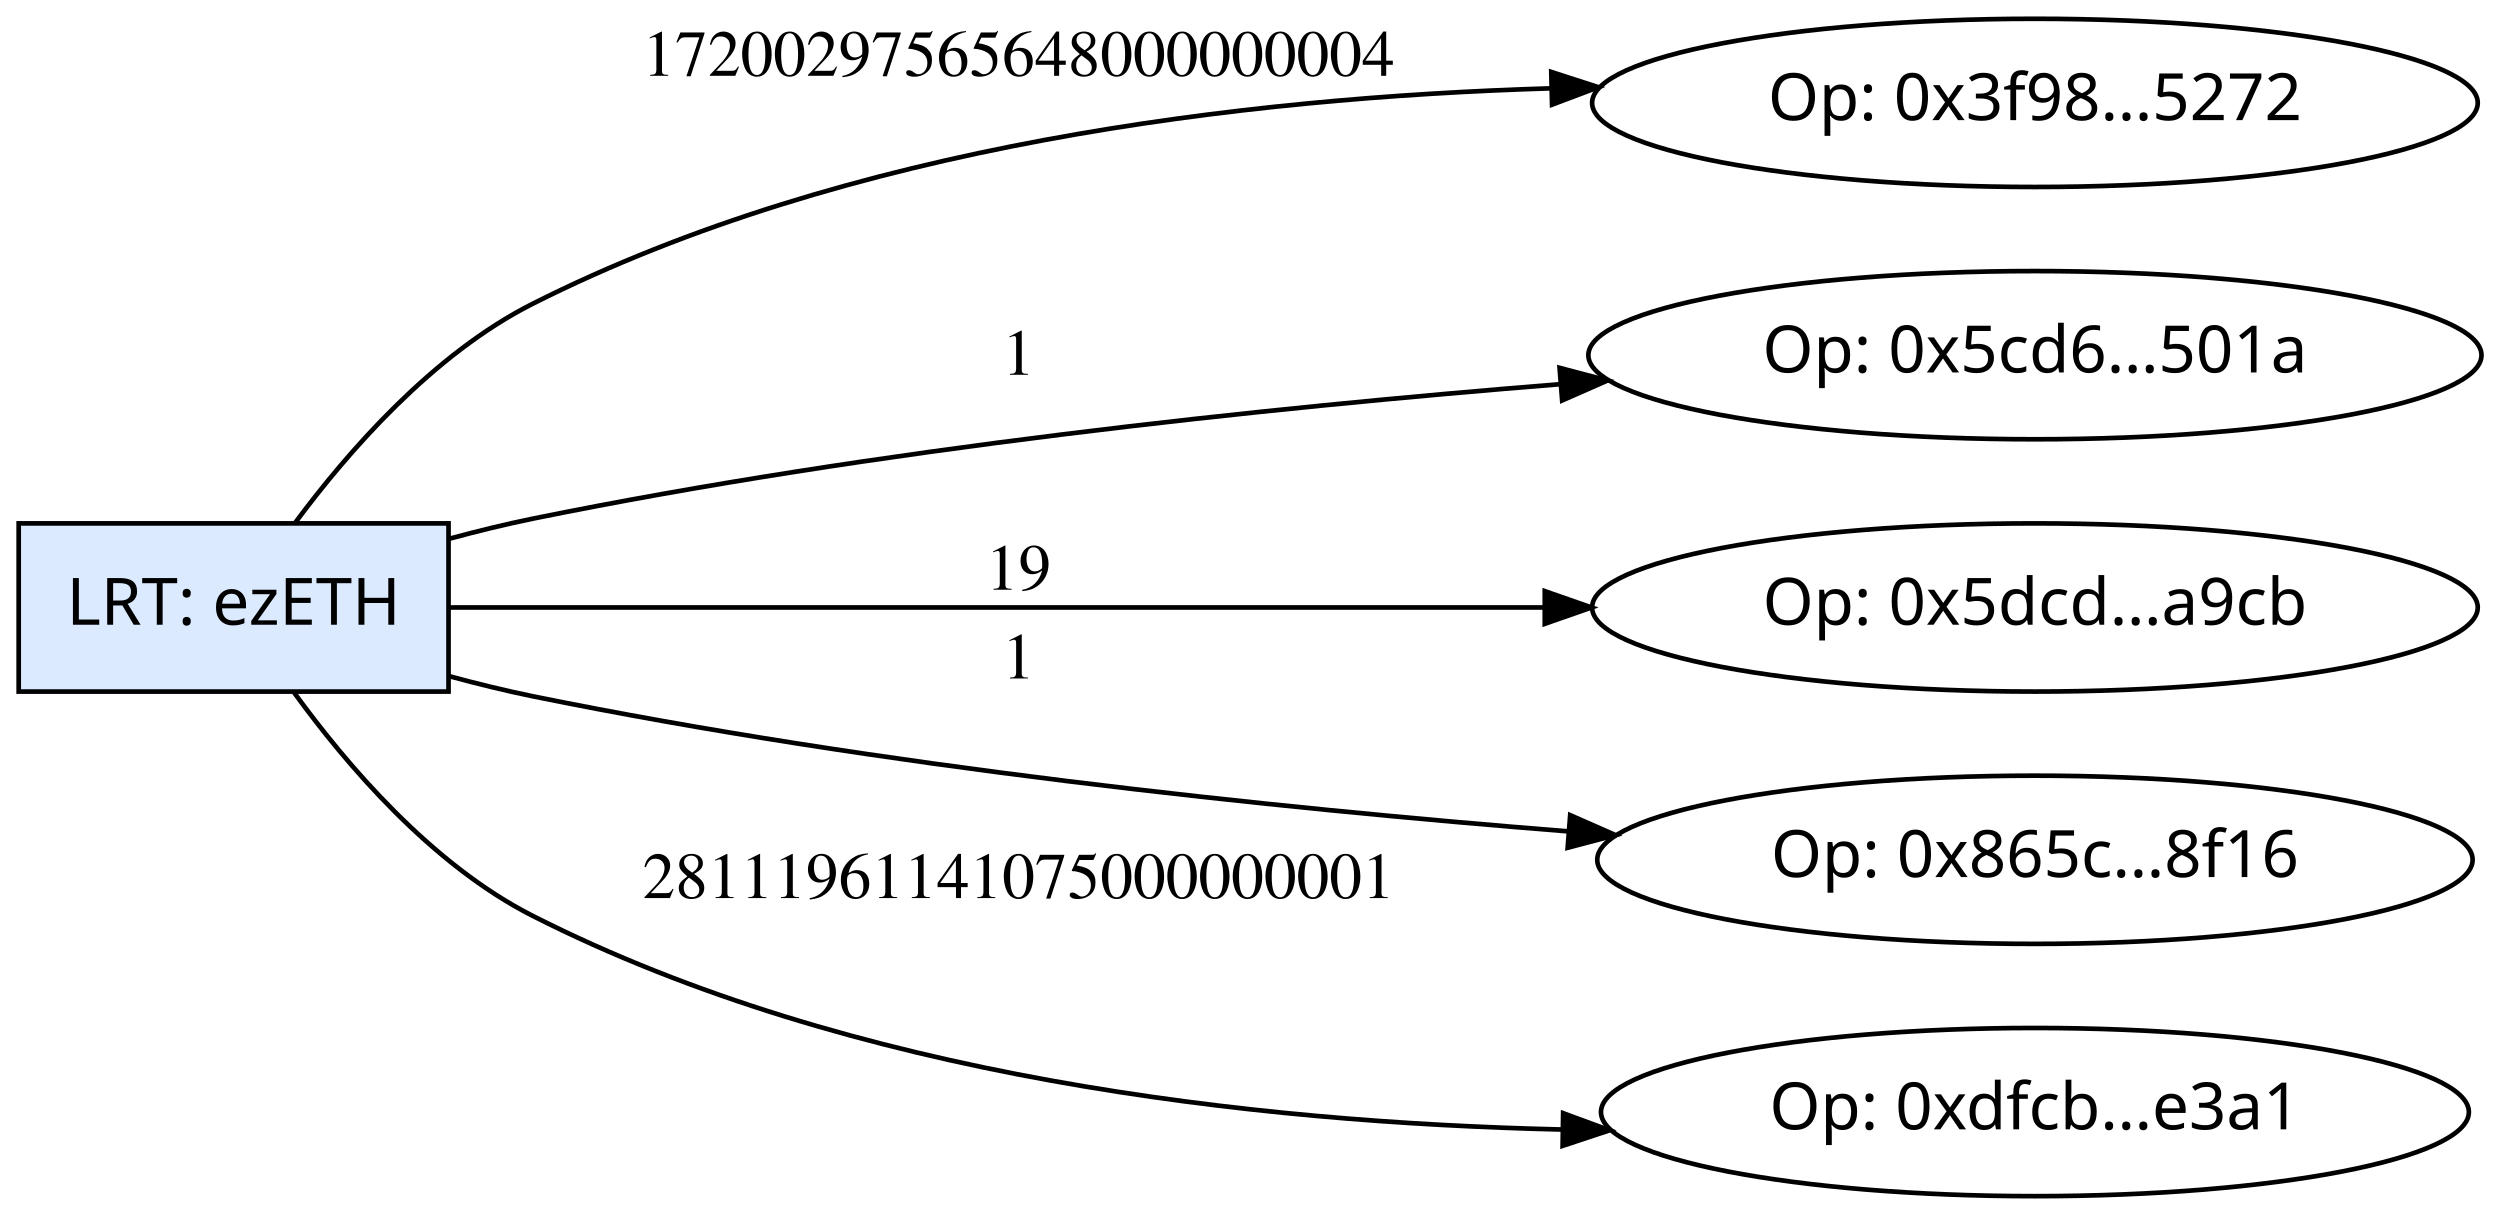
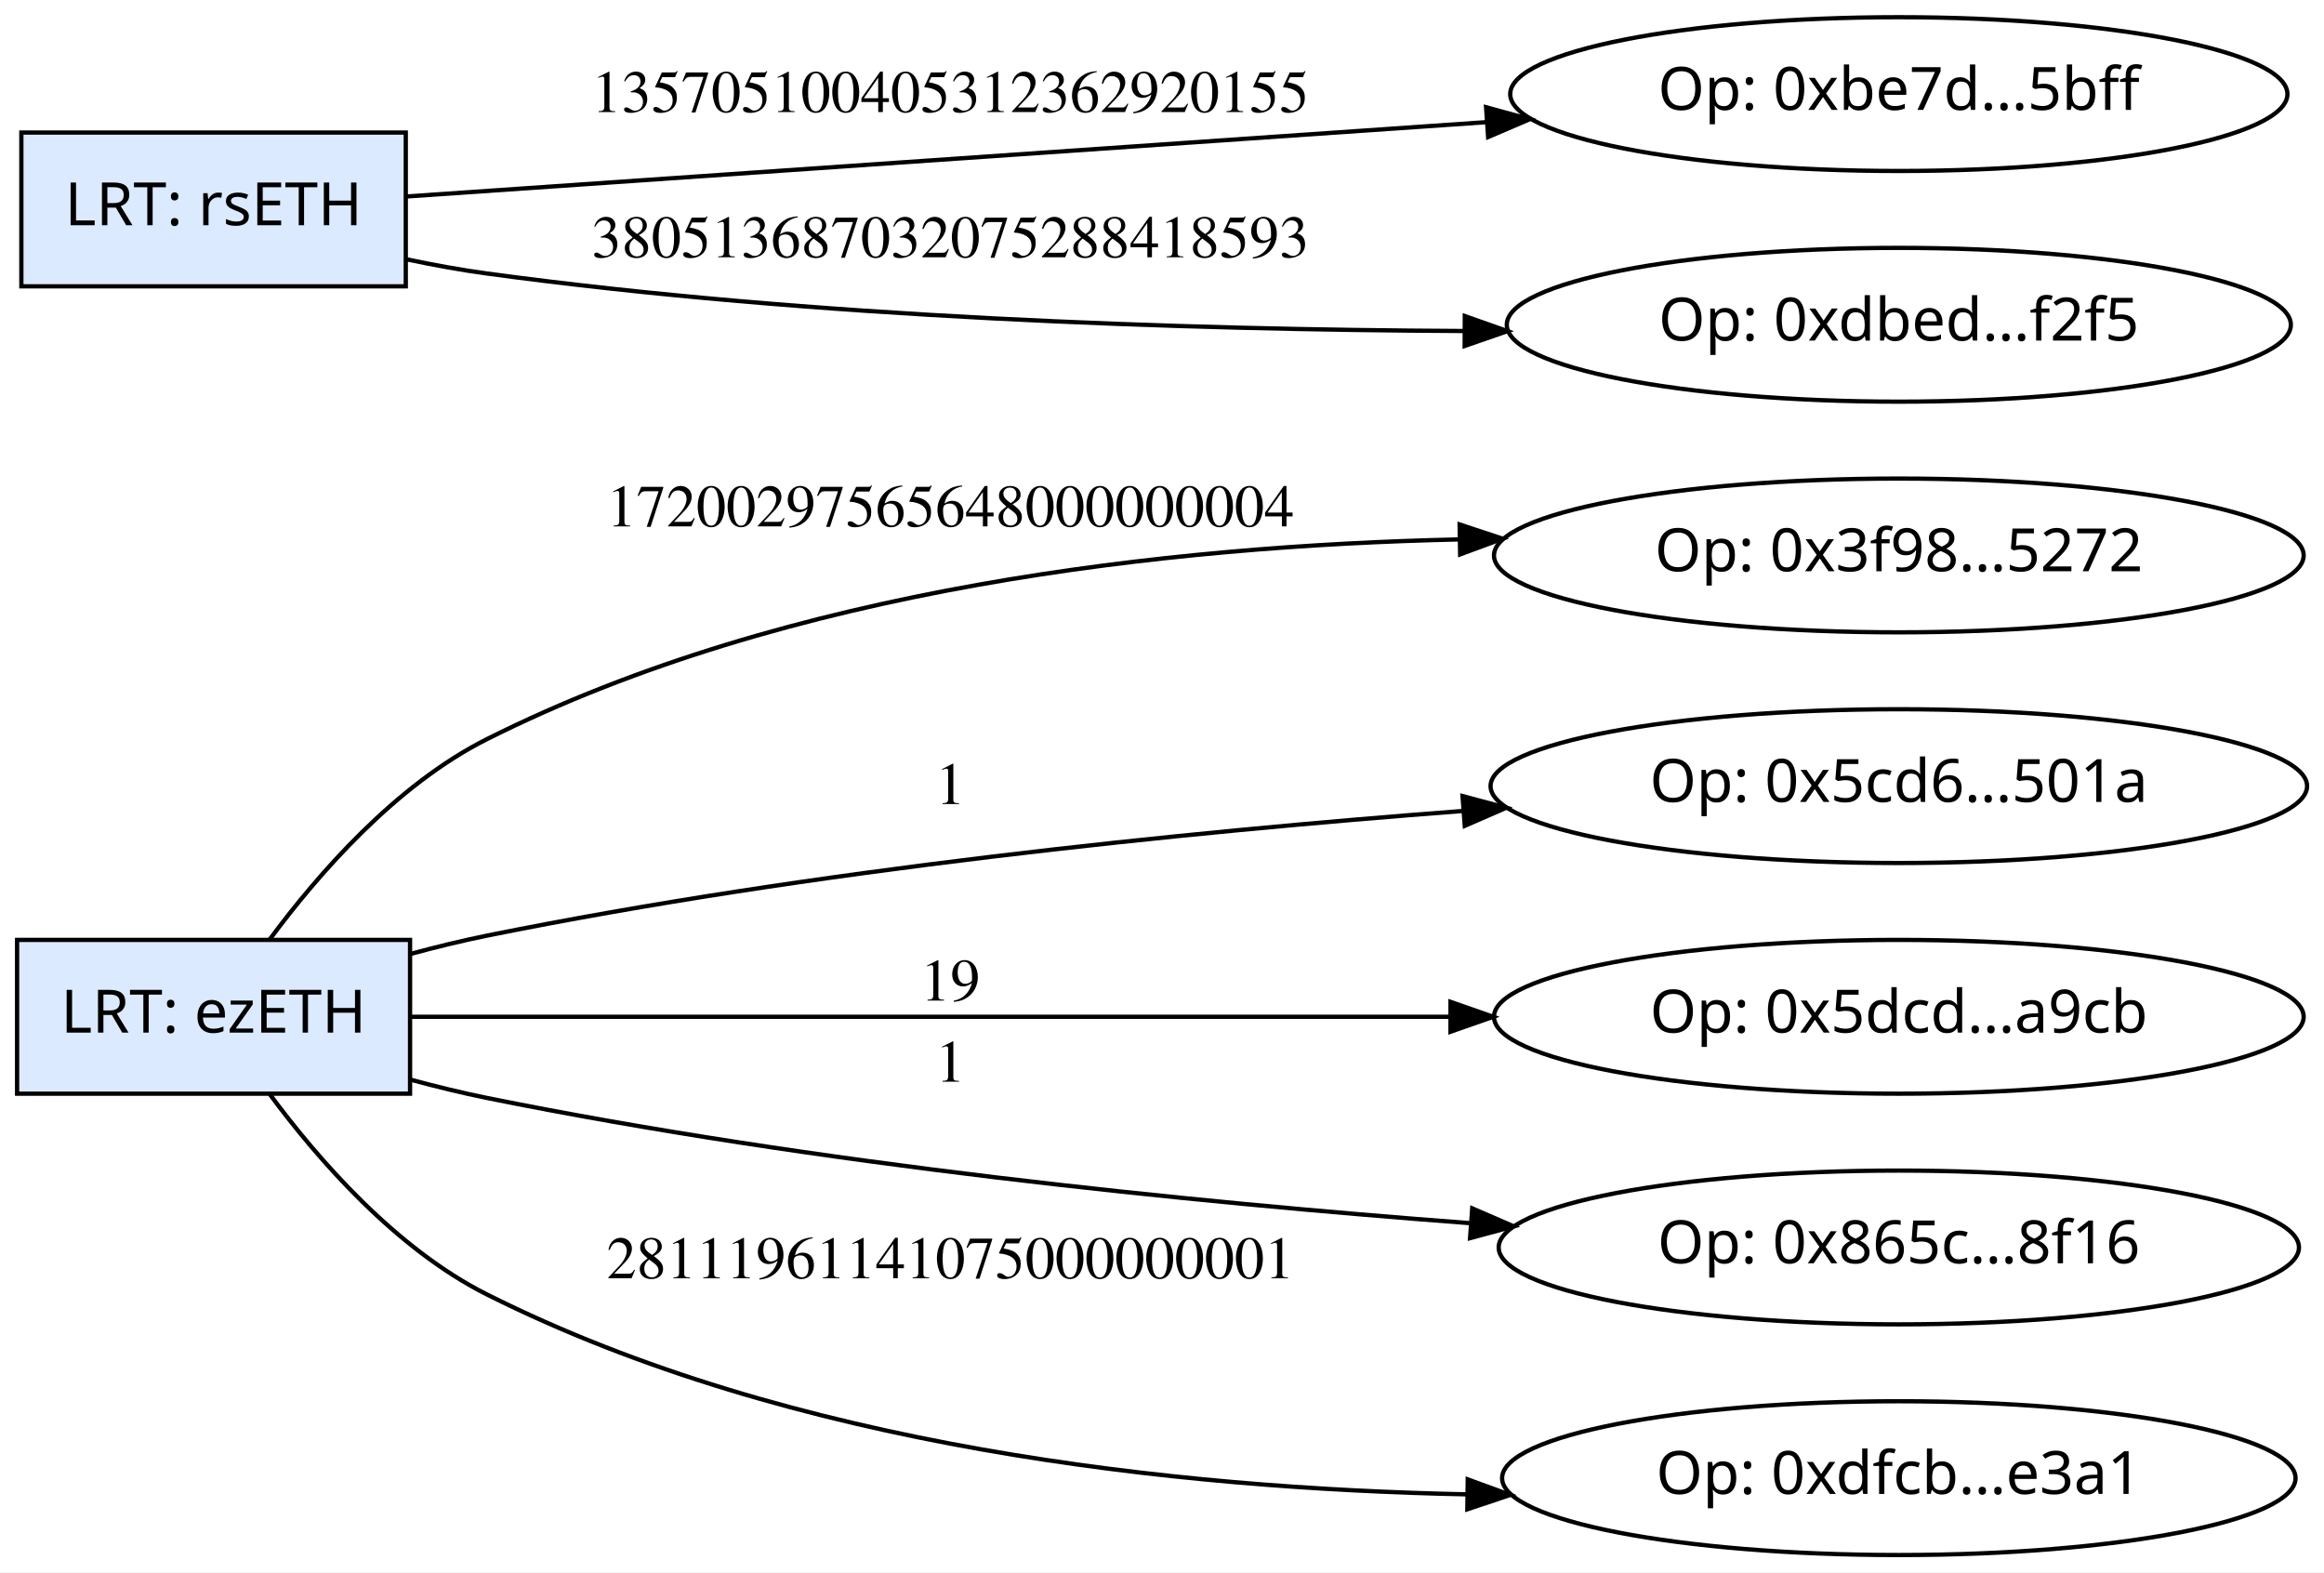
- <svg xmlns="http://www.w3.org/2000/svg" width="535pt" height="260pt" viewBox="0.00 0.00 535.08 260.00">
-   <g id="graph0" class="graph" transform="scale(1 1) rotate(0) translate(4 256)">
-     <polygon fill="white" stroke="transparent" points="-4,4 -4,-256 531.08,-256 531.08,4 -4,4" />
+ <svg xmlns="http://www.w3.org/2000/svg" width="544pt" height="368pt" viewBox="0.00 0.00 544.08 368.00">
+   <g id="graph0" class="graph" transform="scale(1 1) rotate(0) translate(4 364)">
+     <polygon fill="white" stroke="transparent" points="-4,4 -4,-364 540.08,-364 540.08,4 -4,4" />
    <g id="node1" class="node">
      <polygon fill="#dbeafe" stroke="black" points="92,-144 0,-144 0,-108 92,-108 92,-144" />
      <text text-anchor="middle" x="46" y="-122.3" font-family="sans-serif" font-size="14.00">LRT: ezETH</text>
    </g>
-     <g id="node2" class="node">
-       <ellipse fill="none" stroke="black" cx="431.54" cy="-234" rx="94.78" ry="18" />
-       <text text-anchor="middle" x="431.54" y="-230.3" font-family="sans-serif" font-size="14.00">Op: 0x3f98…5272</text>
+     <g id="node3" class="node">
+       <ellipse fill="none" stroke="black" cx="440.54" cy="-234" rx="94.78" ry="18" />
+       <text text-anchor="middle" x="440.54" y="-230.3" font-family="sans-serif" font-size="14.00">Op: 0x3f98…5272</text>
    </g>
    <g id="edge1" class="edge">
-       <path fill="none" stroke="black" d="M59.18,-144.14C70.46,-159.34 88.67,-180.24 110,-191 177.33,-224.97 262.25,-235.13 327.76,-237.11" />
-       <polygon fill="black" stroke="black" points="328.02,-240.62 338.1,-237.36 328.19,-233.62 328.02,-240.62" />
-       <text text-anchor="middle" x="214" y="-239.8" font-family="Times,serif" font-size="14.00">17200297565648000000004</text>
+       <path fill="none" stroke="black" d="M59.18,-144.16C70.45,-159.38 88.65,-180.28 110,-191 180.5,-226.4 269.7,-236.25 337.51,-237.75" />
+       <polygon fill="black" stroke="black" points="337.72,-241.25 347.78,-237.92 337.84,-234.25 337.72,-241.25" />
+       <text text-anchor="middle" x="218.5" y="-240.8" font-family="Times,serif" font-size="14.00">17200297565648000000004</text>
    </g>
-     <g id="node3" class="node">
-       <ellipse fill="none" stroke="black" cx="431.54" cy="-180" rx="95.58" ry="18" />
-       <text text-anchor="middle" x="431.54" y="-176.3" font-family="sans-serif" font-size="14.00">Op: 0x5cd6…501a</text>
+     <g id="node4" class="node">
+       <ellipse fill="none" stroke="black" cx="440.54" cy="-180" rx="95.58" ry="18" />
+       <text text-anchor="middle" x="440.54" y="-176.3" font-family="sans-serif" font-size="14.00">Op: 0x5cd6…501a</text>
    </g>
    <g id="edge2" class="edge">
-       <path fill="none" stroke="black" d="M92.17,-140.71C98.12,-142.33 104.18,-143.81 110,-145 182.9,-159.84 266.49,-168.7 330.03,-173.8" />
-       <polygon fill="black" stroke="black" points="329.8,-177.29 340.05,-174.58 330.35,-170.31 329.8,-177.29" />
-       <text text-anchor="middle" x="214" y="-175.8" font-family="Times,serif" font-size="14.00">1</text>
+       <path fill="none" stroke="black" d="M92.17,-140.73C98.12,-142.34 104.18,-143.82 110,-145 185.75,-160.3 272.72,-169.18 338.3,-174.17" />
+       <polygon fill="black" stroke="black" points="338.4,-177.68 348.63,-174.93 338.92,-170.7 338.4,-177.68" />
+       <text text-anchor="middle" x="218.5" y="-175.8" font-family="Times,serif" font-size="14.00">1</text>
    </g>
-     <g id="node4" class="node">
-       <ellipse fill="none" stroke="black" cx="431.54" cy="-126" rx="94.78" ry="18" />
-       <text text-anchor="middle" x="431.54" y="-122.3" font-family="sans-serif" font-size="14.00">Op: 0x5dcd…a9cb</text>
+     <g id="node5" class="node">
+       <ellipse fill="none" stroke="black" cx="440.54" cy="-126" rx="94.78" ry="18" />
+       <text text-anchor="middle" x="440.54" y="-122.3" font-family="sans-serif" font-size="14.00">Op: 0x5dcd…a9cb</text>
    </g>
    <g id="edge3" class="edge">
-       <path fill="none" stroke="black" d="M92.12,-126C149.36,-126 249.81,-126 326.46,-126" />
-       <polygon fill="black" stroke="black" points="326.63,-129.5 336.63,-126 326.63,-122.5 326.63,-129.5" />
-       <text text-anchor="middle" x="214" y="-129.8" font-family="Times,serif" font-size="14.00">19</text>
+       <path fill="none" stroke="black" d="M92.03,-126C151.03,-126 256.29,-126 335.55,-126" />
+       <polygon fill="black" stroke="black" points="335.58,-129.5 345.58,-126 335.58,-122.5 335.58,-129.5" />
+       <text text-anchor="middle" x="218.5" y="-129.8" font-family="Times,serif" font-size="14.00">19</text>
    </g>
-     <g id="node5" class="node">
-       <ellipse fill="none" stroke="black" cx="431.54" cy="-72" rx="93.68" ry="18" />
-       <text text-anchor="middle" x="431.54" y="-68.3" font-family="sans-serif" font-size="14.00">Op: 0x865c…8f16</text>
+     <g id="node6" class="node">
+       <ellipse fill="none" stroke="black" cx="440.54" cy="-72" rx="93.68" ry="18" />
+       <text text-anchor="middle" x="440.54" y="-68.3" font-family="sans-serif" font-size="14.00">Op: 0x865c…8f16</text>
    </g>
    <g id="edge4" class="edge">
-       <path fill="none" stroke="black" d="M92.17,-111.29C98.12,-109.67 104.18,-108.19 110,-107 183.55,-92.03 267.98,-83.14 331.72,-78.07" />
-       <polygon fill="black" stroke="black" points="332.07,-81.55 341.77,-77.28 331.53,-74.57 332.07,-81.55" />
-       <text text-anchor="middle" x="214" y="-110.8" font-family="Times,serif" font-size="14.00">1</text>
+       <path fill="none" stroke="black" d="M92.17,-111.27C98.12,-109.66 104.18,-108.18 110,-107 186.41,-91.56 274.26,-82.66 340.03,-77.7" />
+       <polygon fill="black" stroke="black" points="340.67,-81.16 350.39,-76.94 340.16,-74.18 340.67,-81.16" />
+       <text text-anchor="middle" x="218.5" y="-110.8" font-family="Times,serif" font-size="14.00">1</text>
    </g>
-     <g id="node6" class="node">
-       <ellipse fill="none" stroke="black" cx="431.54" cy="-18" rx="92.88" ry="18" />
-       <text text-anchor="middle" x="431.54" y="-14.3" font-family="sans-serif" font-size="14.00">Op: 0xdfcb…e3a1</text>
+     <g id="node9" class="node">
+       <ellipse fill="none" stroke="black" cx="440.54" cy="-18" rx="92.88" ry="18" />
+       <text text-anchor="middle" x="440.54" y="-14.3" font-family="sans-serif" font-size="14.00">Op: 0xdfcb…e3a1</text>
    </g>
    <g id="edge5" class="edge">
-       <path fill="none" stroke="black" d="M58.89,-107.87C70.1,-92.4 88.39,-70.96 110,-60 178.06,-25.47 264.25,-15.78 330.11,-14.27" />
-       <polygon fill="black" stroke="black" points="330.56,-17.76 340.5,-14.1 330.45,-10.77 330.56,-17.76" />
-       <text text-anchor="middle" x="214" y="-63.8" font-family="Times,serif" font-size="14.00">28111961141075000000001</text>
+       <path fill="none" stroke="black" d="M59.18,-107.84C70.45,-92.62 88.65,-71.72 110,-61 181.11,-25.29 271.25,-15.58 339.27,-14.21" />
+       <polygon fill="black" stroke="black" points="339.62,-17.71 349.57,-14.07 339.52,-10.71 339.62,-17.71" />
+       <text text-anchor="middle" x="218.5" y="-64.8" font-family="Times,serif" font-size="14.00">28111961141075000000001</text>
+     </g>
+     <g id="node2" class="node">
+       <polygon fill="#dbeafe" stroke="black" points="91,-333 1,-333 1,-297 91,-297 91,-333" />
+       <text text-anchor="middle" x="46" y="-311.3" font-family="sans-serif" font-size="14.00">LRT: rsETH</text>
+     </g>
+     <g id="node7" class="node">
+       <ellipse fill="none" stroke="black" cx="440.54" cy="-342" rx="90.98" ry="18" />
+       <text text-anchor="middle" x="440.54" y="-338.3" font-family="sans-serif" font-size="14.00">Op: 0xbe7d…5bff</text>
+     </g>
+     <g id="edge6" class="edge">
+       <path fill="none" stroke="black" d="M91.27,-318.04C152.22,-322.24 263.57,-329.9 343.98,-335.43" />
+       <polygon fill="black" stroke="black" points="343.91,-338.93 354.13,-336.12 344.39,-331.95 343.91,-338.93" />
+       <text text-anchor="middle" x="218.5" y="-337.8" font-family="Times,serif" font-size="14.00">135705100405312362920155</text>
+     </g>
+     <g id="node8" class="node">
+       <ellipse fill="none" stroke="black" cx="440.54" cy="-288" rx="91.78" ry="18" />
+       <text text-anchor="middle" x="440.54" y="-284.3" font-family="sans-serif" font-size="14.00">Op: 0xdbed…f2f5</text>
+     </g>
+     <g id="edge7" class="edge">
+       <path fill="none" stroke="black" d="M91.19,-303.32C97.47,-302 103.87,-300.83 110,-300 186.19,-289.65 273.15,-286.85 338.6,-286.54" />
+       <polygon fill="black" stroke="black" points="338.93,-290.04 348.92,-286.51 338.9,-283.04 338.93,-290.04" />
+       <text text-anchor="middle" x="218.5" y="-303.8" font-family="Times,serif" font-size="14.00">380513687032075288418593</text>
    </g>
  </g>
</svg>
